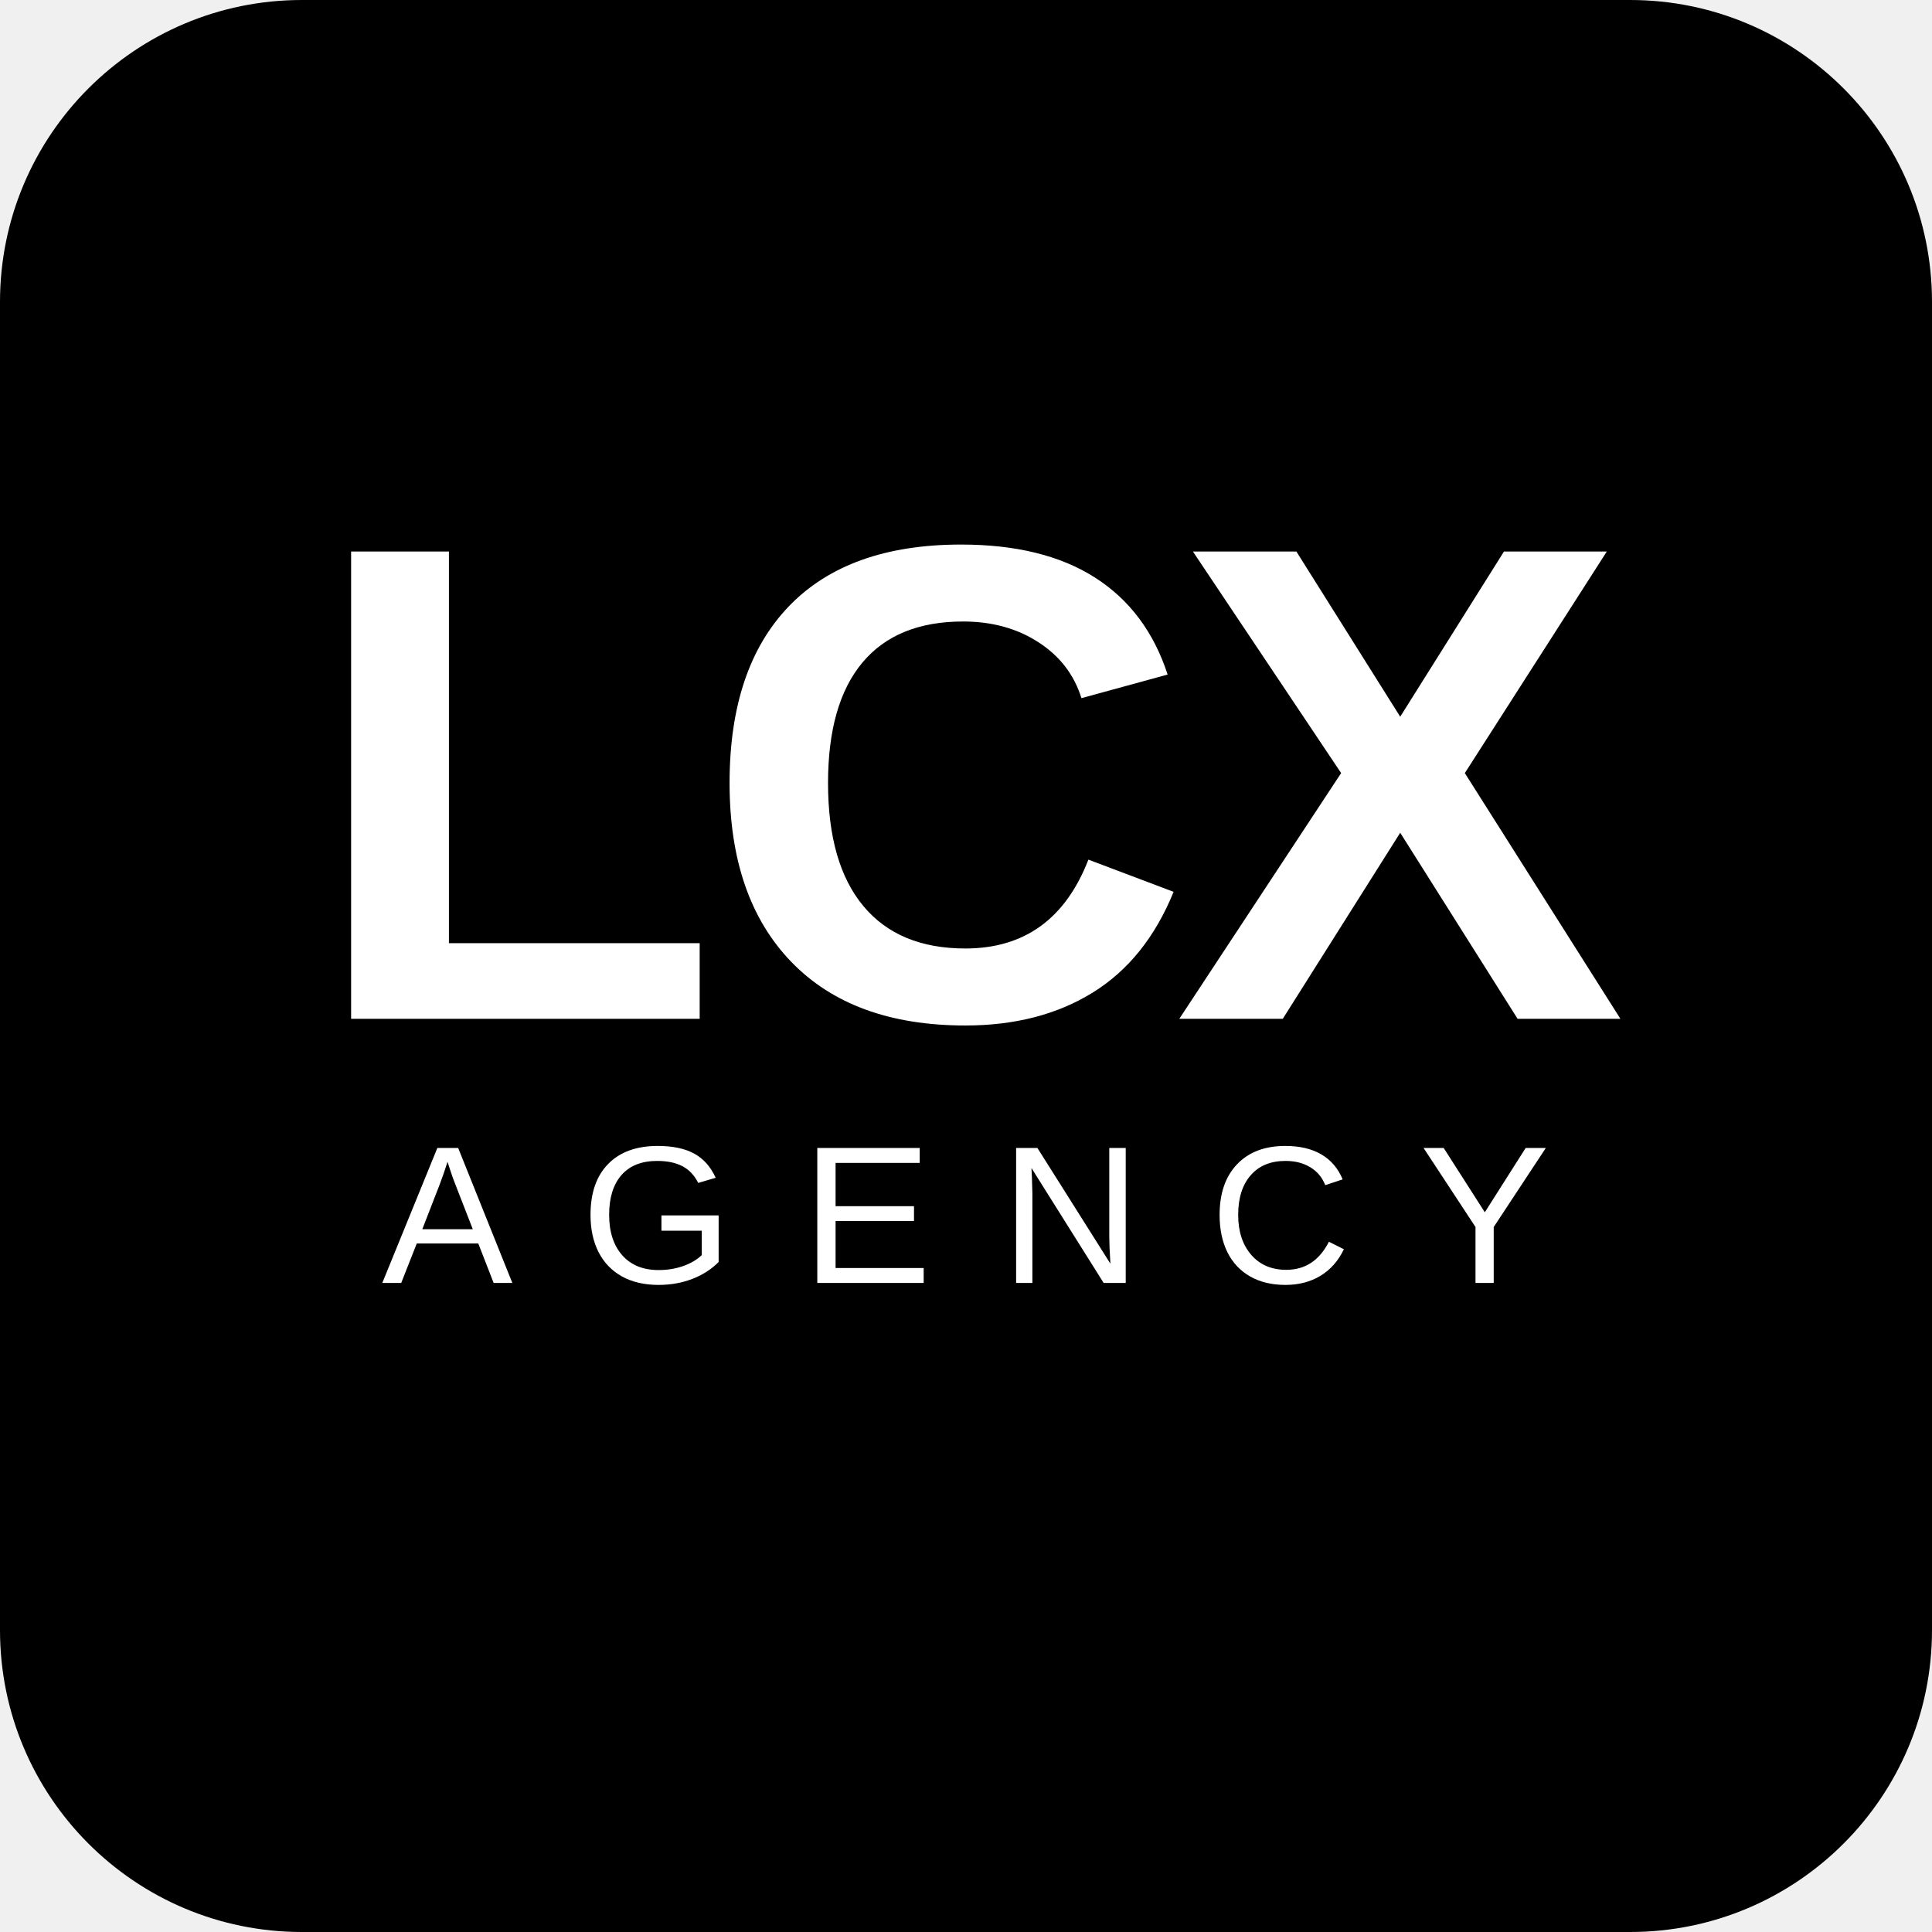
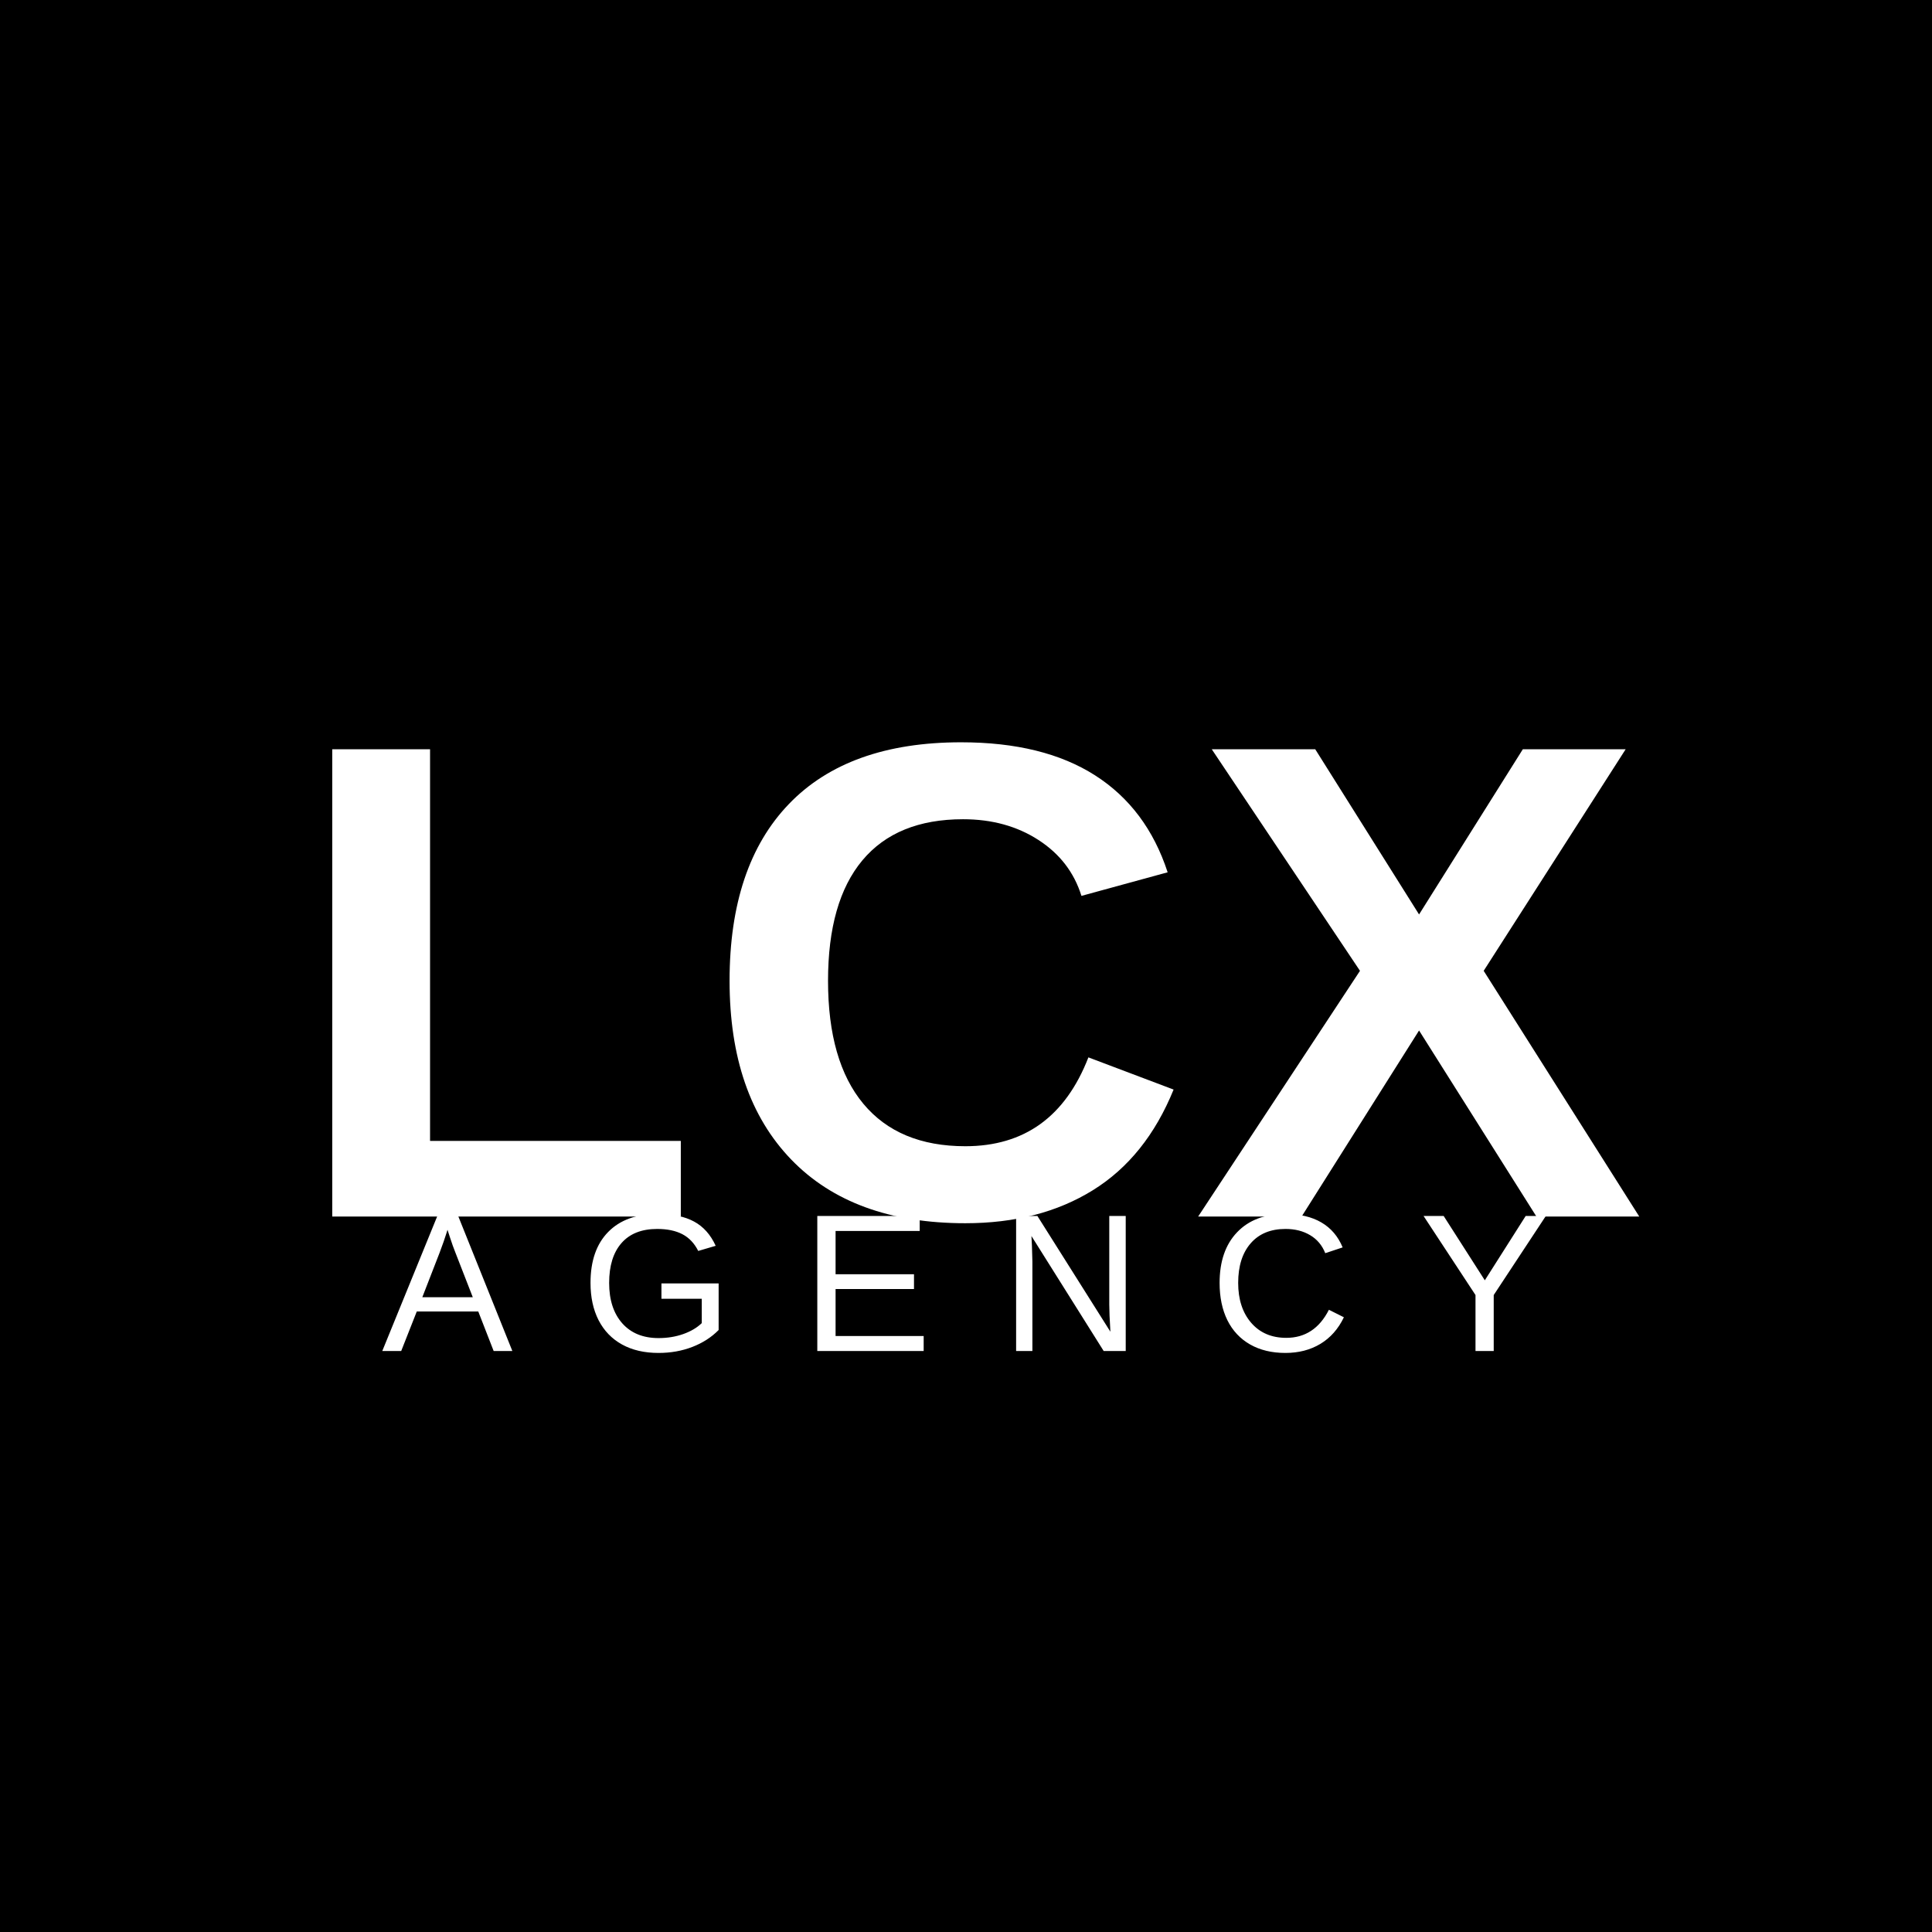
- <svg xmlns="http://www.w3.org/2000/svg" viewBox="0 0 512 512">
-   <rect width="512" height="512" rx="80" fill="#000000" />
-   <text x="256" y="270" text-anchor="middle" font-family="Arial,Helvetica,sans-serif" font-weight="900" font-size="180" fill="white" letter-spacing="-5">LCX</text>
-   <text x="256" y="340" text-anchor="middle" font-family="Arial,Helvetica,sans-serif" font-weight="300" font-size="52" fill="white" letter-spacing="18">AGENCY</text>
+ <svg xmlns="http://www.w3.org/2000/svg" width="512" height="512" viewBox="0 0 512 512">
+   <rect width="512" height="512" fill="#000000" />
+   <text x="256" y="260" text-anchor="middle" dominant-baseline="central" font-family="Arial,Helvetica,sans-serif" font-weight="900" font-size="180" fill="white">LCX</text>
+   <text x="256" y="340" text-anchor="middle" dominant-baseline="central" font-family="Arial,Helvetica,sans-serif" font-weight="300" font-size="52" fill="white" letter-spacing="18">AGENCY</text>
</svg>
